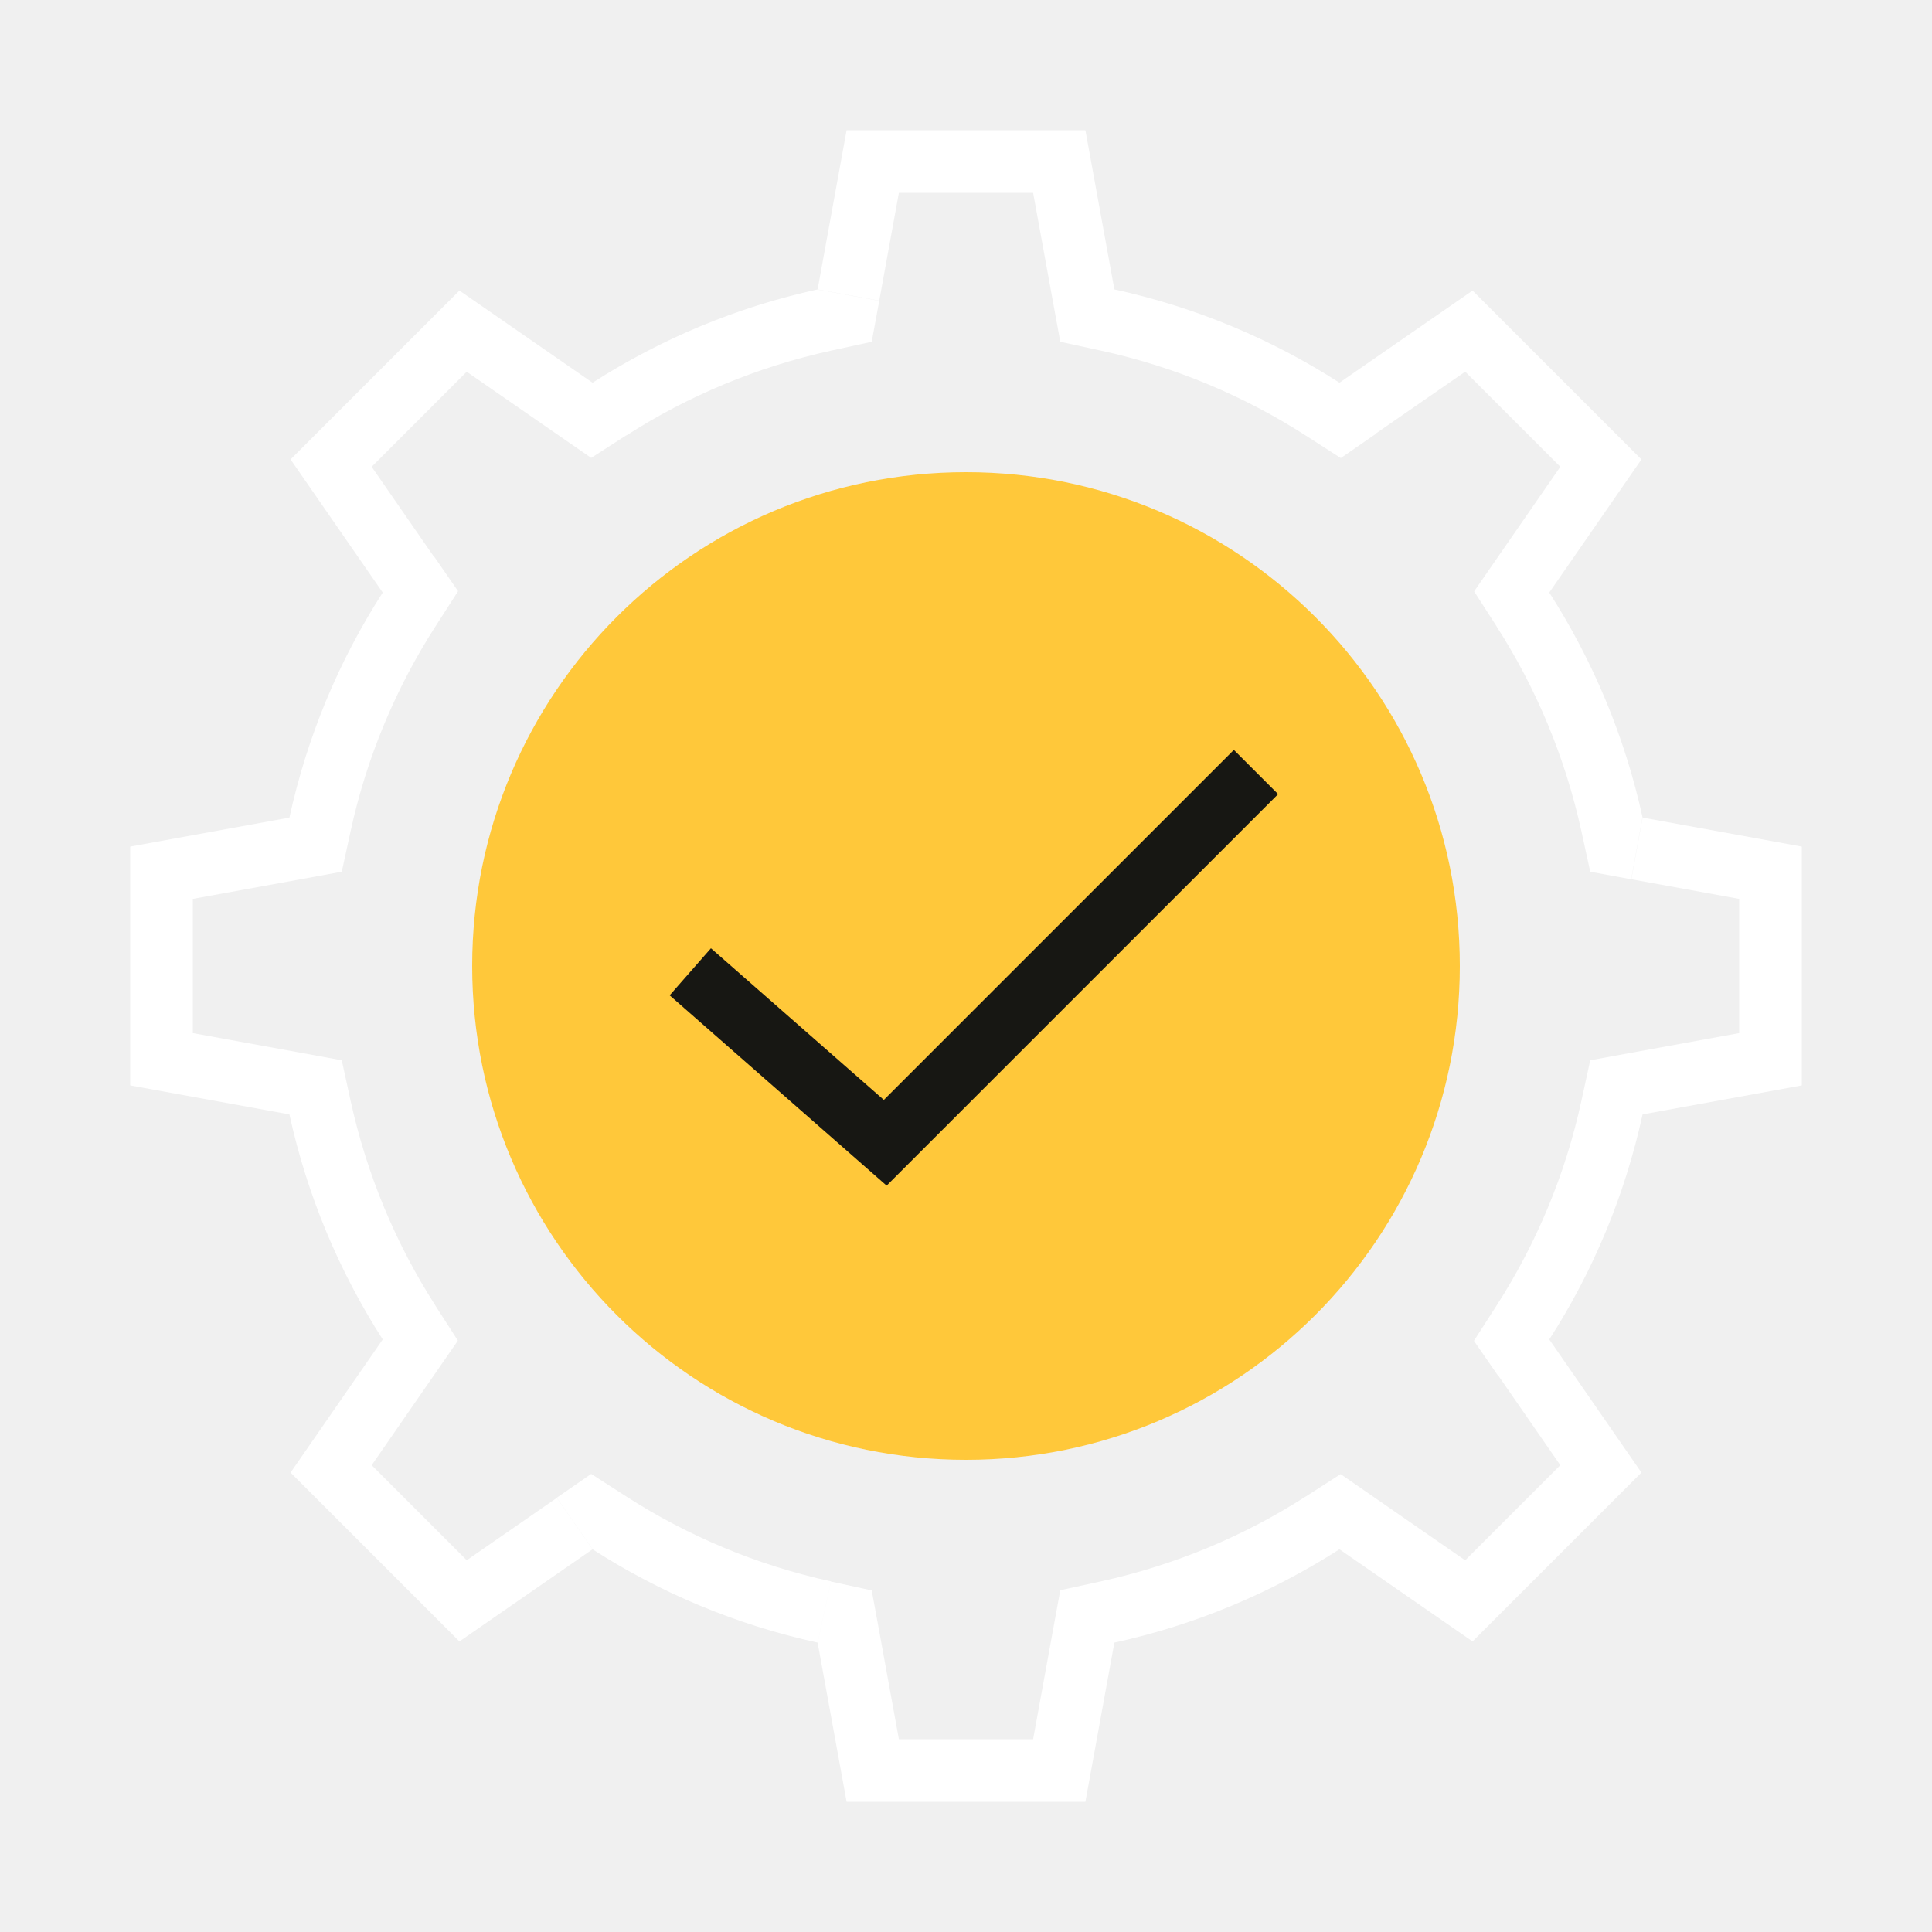
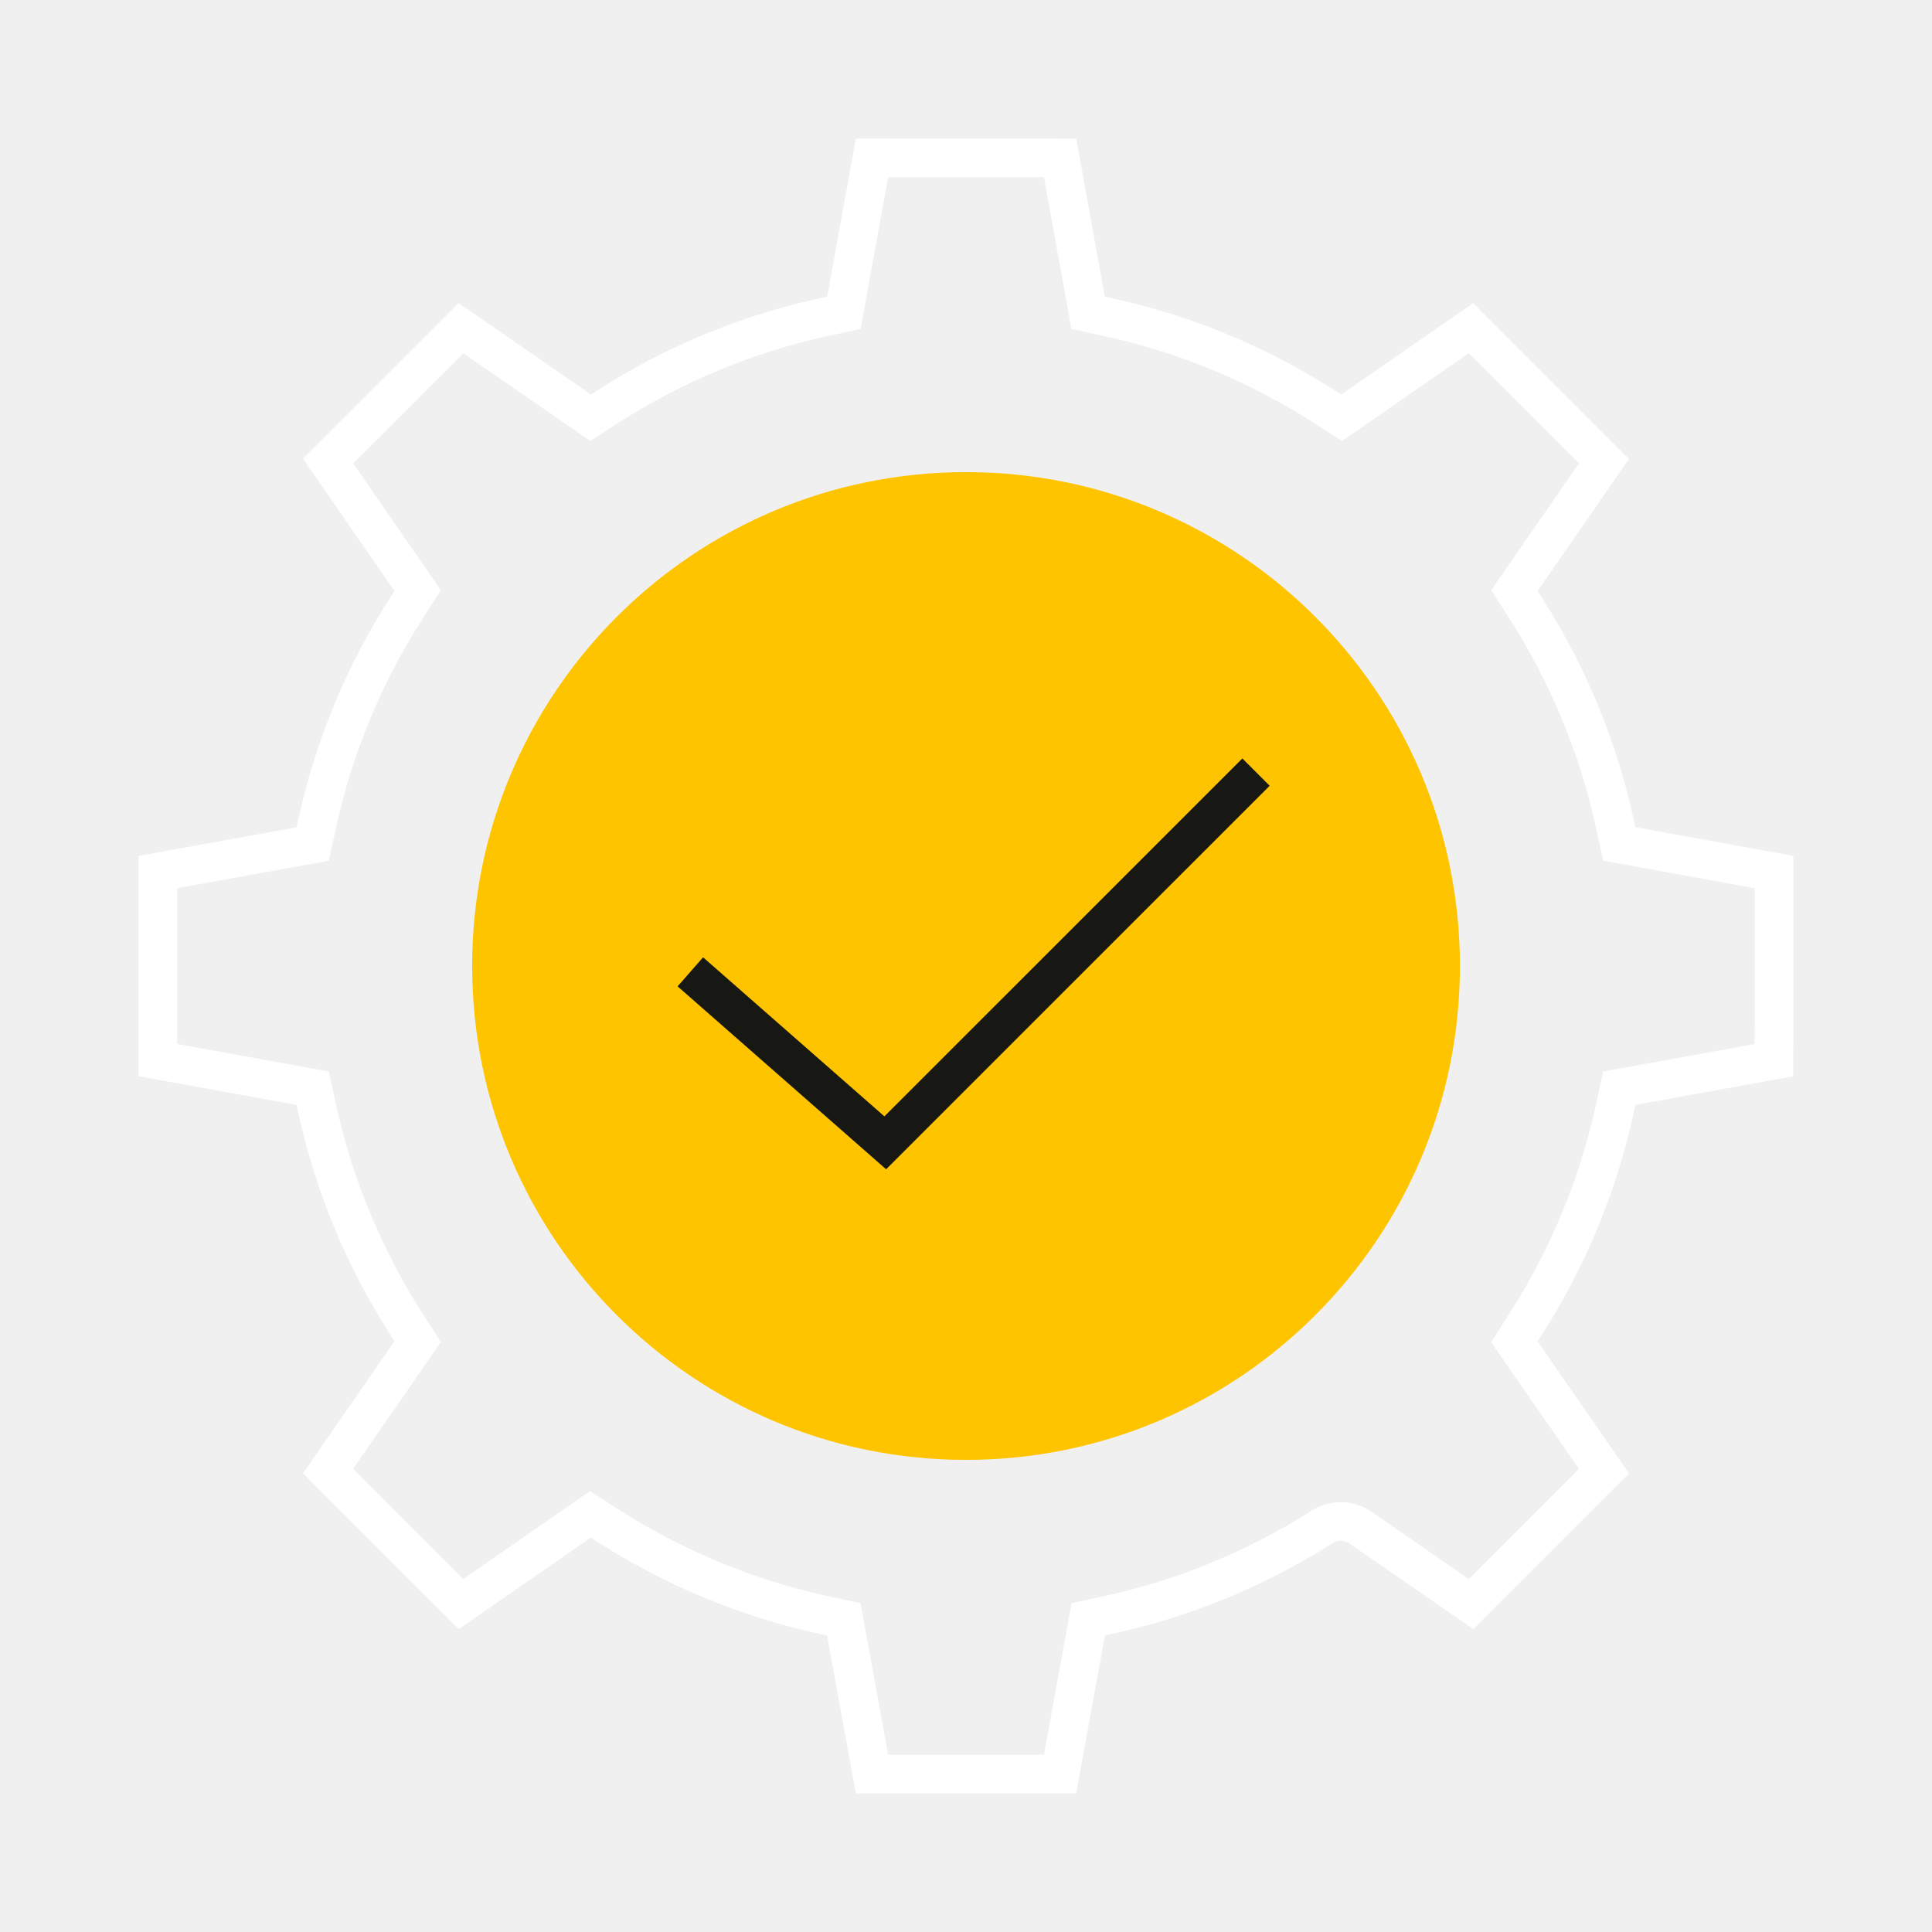
- <svg xmlns="http://www.w3.org/2000/svg" id="Layer_1" data-name="Layer 1" viewBox="0 0 100 100">
+ <svg xmlns="http://www.w3.org/2000/svg" data-tags="icons, approved1, 1" id="Layer_1" version="1.1" viewBox="0 0 100 100">
  <defs>
-     <mask id="mask" x="3.5" y="3.5" width="93" height="93" maskUnits="userSpaceOnUse">
-       <g id="path-44-inside-1_7258_3693" data-name="path-44-inside-1 7258 3693">
-         <path d="M57.68,14.98c4.21.92,8.14,2.57,11.65,4.83l6.89-4.77,8.74,8.74-4.77,6.89c2.25,3.51,3.91,7.44,4.83,11.65l8.24,1.5v12.36l-8.24,1.5c-.92,4.21-2.57,8.14-4.83,11.65l4.77,6.89-8.74,8.74-6.89-4.77c-3.51,2.25-7.44,3.91-11.65,4.83l-1.5,8.24h-12.36l-1.5-8.24c-4.21-.92-8.14-2.57-11.65-4.83l-6.89,4.77-8.74-8.74,4.77-6.89c-2.25-3.51-3.91-7.44-4.83-11.65l-8.24-1.5v-12.36l8.24-1.5c.92-4.21,2.57-8.14,4.83-11.65l-4.77-6.89,8.74-8.74,6.89,4.77c3.51-2.25,7.44-3.91,11.65-4.83l1.5-8.24h12.36l1.5,8.24Z" fill="#fff" />
-       </g>
-     </mask>
+     <style>.st0{stroke:#171713}.st0,.st1{fill:none;stroke-width:2px}.st2{fill:#ffc400}.st1{stroke:#fff;stroke-miterlimit:10}</style>
  </defs>
-   <circle cx="50" cy="50" r="25.56" fill="#ffc83a" />
-   <path d="M35.73,50.3l10.09,8.85,19.19-19.19" fill="none" stroke="#171713" stroke-width="3.24" />
-   <g mask="url(#mask)">
-     <path d="M57.68,14.98l-3.19.58.39,2.13,2.11.46.69-3.17ZM69.33,19.81l-1.75,2.73,1.82,1.17,1.78-1.23-1.84-2.66ZM76.22,15.04l2.29-2.29-1.91-1.91-2.22,1.54,1.85,2.66ZM84.96,23.78l2.66,1.84,1.54-2.22-1.91-1.91-2.29,2.29ZM80.19,30.67l-2.66-1.84-1.23,1.78,1.17,1.82,2.73-1.75ZM85.02,42.32l-3.17.69.46,2.11,2.12.39.58-3.19ZM93.26,43.82h3.24v-2.7l-2.66-.48-.58,3.19ZM93.26,56.18l.58,3.19,2.66-.48v-2.7h-3.24ZM85.02,57.68l-.58-3.19-2.13.39-.46,2.11,3.17.69ZM80.19,69.33l-2.73-1.75-1.17,1.82,1.23,1.78,2.66-1.84ZM84.96,76.22l2.29,2.29,1.91-1.91-1.54-2.22-2.66,1.84ZM76.22,84.96l-1.85,2.66,2.22,1.54,1.91-1.91-2.29-2.29ZM69.33,80.19l1.84-2.66-1.78-1.23-1.82,1.17,1.75,2.73ZM57.68,85.02l-.69-3.17-2.11.46-.39,2.13,3.19.58ZM56.18,93.26v3.24h2.7l.48-2.66-3.19-.58ZM43.82,93.26l-3.19.58.48,2.66h2.7v-3.24ZM42.32,85.02l3.19-.58-.39-2.12-2.11-.46-.69,3.17ZM30.67,80.19l1.75-2.73-1.82-1.17-1.78,1.23,1.85,2.66ZM23.78,84.96l-2.29,2.29,1.91,1.91,2.22-1.54-1.84-2.66ZM15.04,76.22l-2.66-1.84-1.54,2.22,1.91,1.91,2.29-2.29ZM19.81,69.33l2.66,1.84,1.23-1.78-1.17-1.82-2.73,1.75ZM14.98,57.68l3.17-.69-.46-2.11-2.13-.39-.58,3.19ZM6.74,56.18h-3.24v2.7l2.66.48.58-3.19ZM6.74,43.82l-.58-3.19-2.66.48v2.7h3.24ZM14.98,42.32l.58,3.19,2.13-.39.46-2.11-3.17-.69ZM19.81,30.67l2.73,1.75,1.17-1.82-1.23-1.78-2.66,1.84ZM15.04,23.78l-2.29-2.29-1.91,1.91,1.54,2.22,2.66-1.84ZM23.78,15.04l1.84-2.66-2.22-1.54-1.91,1.91,2.29,2.29ZM30.67,19.81l-1.85,2.66,1.78,1.23,1.82-1.17-1.75-2.73ZM42.32,14.98l.69,3.17,2.11-.46.39-2.12-3.19-.58ZM43.82,6.74v-3.24h-2.7l-.48,2.66,3.19.58ZM56.18,6.74l3.19-.58-.48-2.66h-2.7v3.24ZM57.68,14.98l-.69,3.17c3.82.83,7.4,2.34,10.59,4.39l1.75-2.73,1.75-2.73c-3.83-2.46-8.12-4.26-12.71-5.27l-.69,3.17ZM69.33,19.81l1.84,2.66,6.89-4.77-1.84-2.66-1.85-2.66-6.89,4.77,1.84,2.66ZM76.22,15.04l-2.29,2.29,8.74,8.74,2.29-2.29,2.29-2.29-8.74-8.74-2.29,2.29ZM84.96,23.78l-2.66-1.84-4.77,6.89,2.66,1.84,2.66,1.84,4.77-6.89-2.66-1.84ZM80.19,30.67l-2.73,1.75c2.05,3.19,3.55,6.77,4.39,10.59l3.17-.69,3.17-.69c-1-4.59-2.81-8.88-5.26-12.71l-2.73,1.75ZM85.02,42.32l-.58,3.19,8.24,1.5.58-3.19.58-3.19-8.24-1.5-.58,3.19ZM93.26,43.82h-3.24v12.36h6.48v-12.36h-3.24ZM93.26,56.18l-.58-3.19-8.24,1.5.58,3.19.58,3.19,8.24-1.5-.58-3.19ZM85.02,57.68l-3.17-.69c-.83,3.82-2.34,7.4-4.39,10.59l2.73,1.75,2.73,1.75c2.46-3.83,4.27-8.12,5.27-12.71l-3.17-.69ZM80.19,69.33l-2.66,1.84,4.77,6.89,2.66-1.84,2.66-1.84-4.77-6.89-2.66,1.84ZM84.96,76.22l-2.29-2.29-8.74,8.74,2.29,2.29,2.29,2.29,8.74-8.74-2.29-2.29ZM76.22,84.96l1.84-2.66-6.89-4.77-1.84,2.66-1.85,2.66,6.89,4.77,1.85-2.66ZM69.33,80.19l-1.75-2.73c-3.19,2.05-6.77,3.55-10.59,4.39l.69,3.17.69,3.17c4.59-1,8.88-2.81,12.71-5.26l-1.75-2.73ZM57.68,85.02l-3.19-.58-1.5,8.24,3.19.58,3.19.58,1.5-8.24-3.19-.58ZM56.18,93.26v-3.24h-12.36v6.48h12.36v-3.24ZM43.82,93.26l3.19-.58-1.5-8.24-3.19.58-3.19.58,1.5,8.24,3.19-.58ZM42.32,85.02l.69-3.17c-3.82-.83-7.4-2.34-10.59-4.39l-1.75,2.73-1.75,2.73c3.83,2.46,8.12,4.26,12.71,5.27l.69-3.17ZM30.67,80.19l-1.85-2.66-6.89,4.77,1.85,2.66,1.84,2.66,6.89-4.77-1.84-2.66ZM23.78,84.96l2.29-2.29-8.74-8.74-2.29,2.29-2.29,2.29,8.74,8.74,2.29-2.29ZM15.04,76.22l2.66,1.84,4.77-6.89-2.66-1.84-2.66-1.84-4.77,6.89,2.66,1.84ZM19.81,69.33l2.73-1.75c-2.05-3.19-3.55-6.77-4.39-10.59l-3.17.69-3.17.69c1,4.59,2.81,8.88,5.26,12.71l2.73-1.75ZM14.98,57.68l.58-3.19-8.24-1.5-.58,3.19-.58,3.19,8.24,1.5.58-3.19ZM6.74,56.18h3.24v-12.36H3.5v12.36h3.24ZM6.74,43.82l.58,3.19,8.24-1.5-.58-3.19-.58-3.19-8.24,1.5.58,3.19ZM14.98,42.32l3.17.69c.83-3.82,2.34-7.4,4.39-10.59l-2.73-1.75-2.73-1.75c-2.46,3.83-4.26,8.12-5.27,12.71l3.17.69ZM19.81,30.67l2.66-1.84-4.77-6.89-2.66,1.84-2.66,1.84,4.77,6.89,2.66-1.84ZM15.04,23.78l2.29,2.29,8.74-8.74-2.29-2.29-2.29-2.29-8.74,8.74,2.29,2.29ZM23.78,15.04l-1.85,2.66,6.89,4.77,1.85-2.66,1.84-2.66-6.89-4.77-1.84,2.66ZM30.67,19.81l1.75,2.73c3.19-2.05,6.77-3.55,10.59-4.39l-.69-3.17-.69-3.17c-4.59,1-8.88,2.81-12.71,5.26l1.75,2.73ZM42.32,14.98l3.19.58,1.5-8.24-3.19-.58-3.19-.58-1.5,8.24,3.19.58ZM43.82,6.74v3.24h12.36V3.5h-12.36v3.24ZM56.18,6.74l-3.19.58,1.5,8.24,3.19-.58,3.19-.58-1.5-8.24-3.19.58Z" fill="#fff" />
-   </g>
+   <circle class="st2" cx="50.002" cy="50" r="25.563" />
+   <path class="st0" d="M35.732,50.302l10.089,8.851,19.19-19.189" />
+   <path class="st1" d="M49.053,91.823l-3.918-0-1.459-8.004-1.05-.23c-3.971-.869-7.727-2.425-11.163-4.624l-.906-.58-6.692,4.639-6.883-6.884,4.636-6.696-.58-.905c-2.199-3.434-3.754-7.189-4.622-11.162l-.23-1.051-8.01-1.455-0-9.733,8.007-1.452.23-1.05c.876-3.992,2.431-7.747,4.624-11.161l.581-.905-4.635-6.705,6.88-6.879,6.706,4.634.905-.581c3.417-2.193,7.172-3.748,11.159-4.622l1.05-.23,1.453-8.01,9.735.003,1.449,8.011,1.053.229c3.962.862,7.718,2.418,11.166,4.624l.905.579,6.692-4.635,6.883,6.883-4.633,6.697.579.905c2.195,3.428,3.75,7.183,4.62,11.159l.23,1.051,8.006,1.455-.001,9.736-8.003,1.451-.23,1.051c-.869,3.974-2.425,7.731-4.626,11.167l-.58.906,4.64,6.695-6.881,6.882-5.8-4.013-.093-.048c-.272-.14-.561-.212-.858-.212-.42,0-.811.139-1.166.415-3.377,2.104-7.024,3.59-10.842,4.418l-1.052.228-1.461,8.011-5.817-.001Z" />
</svg>
